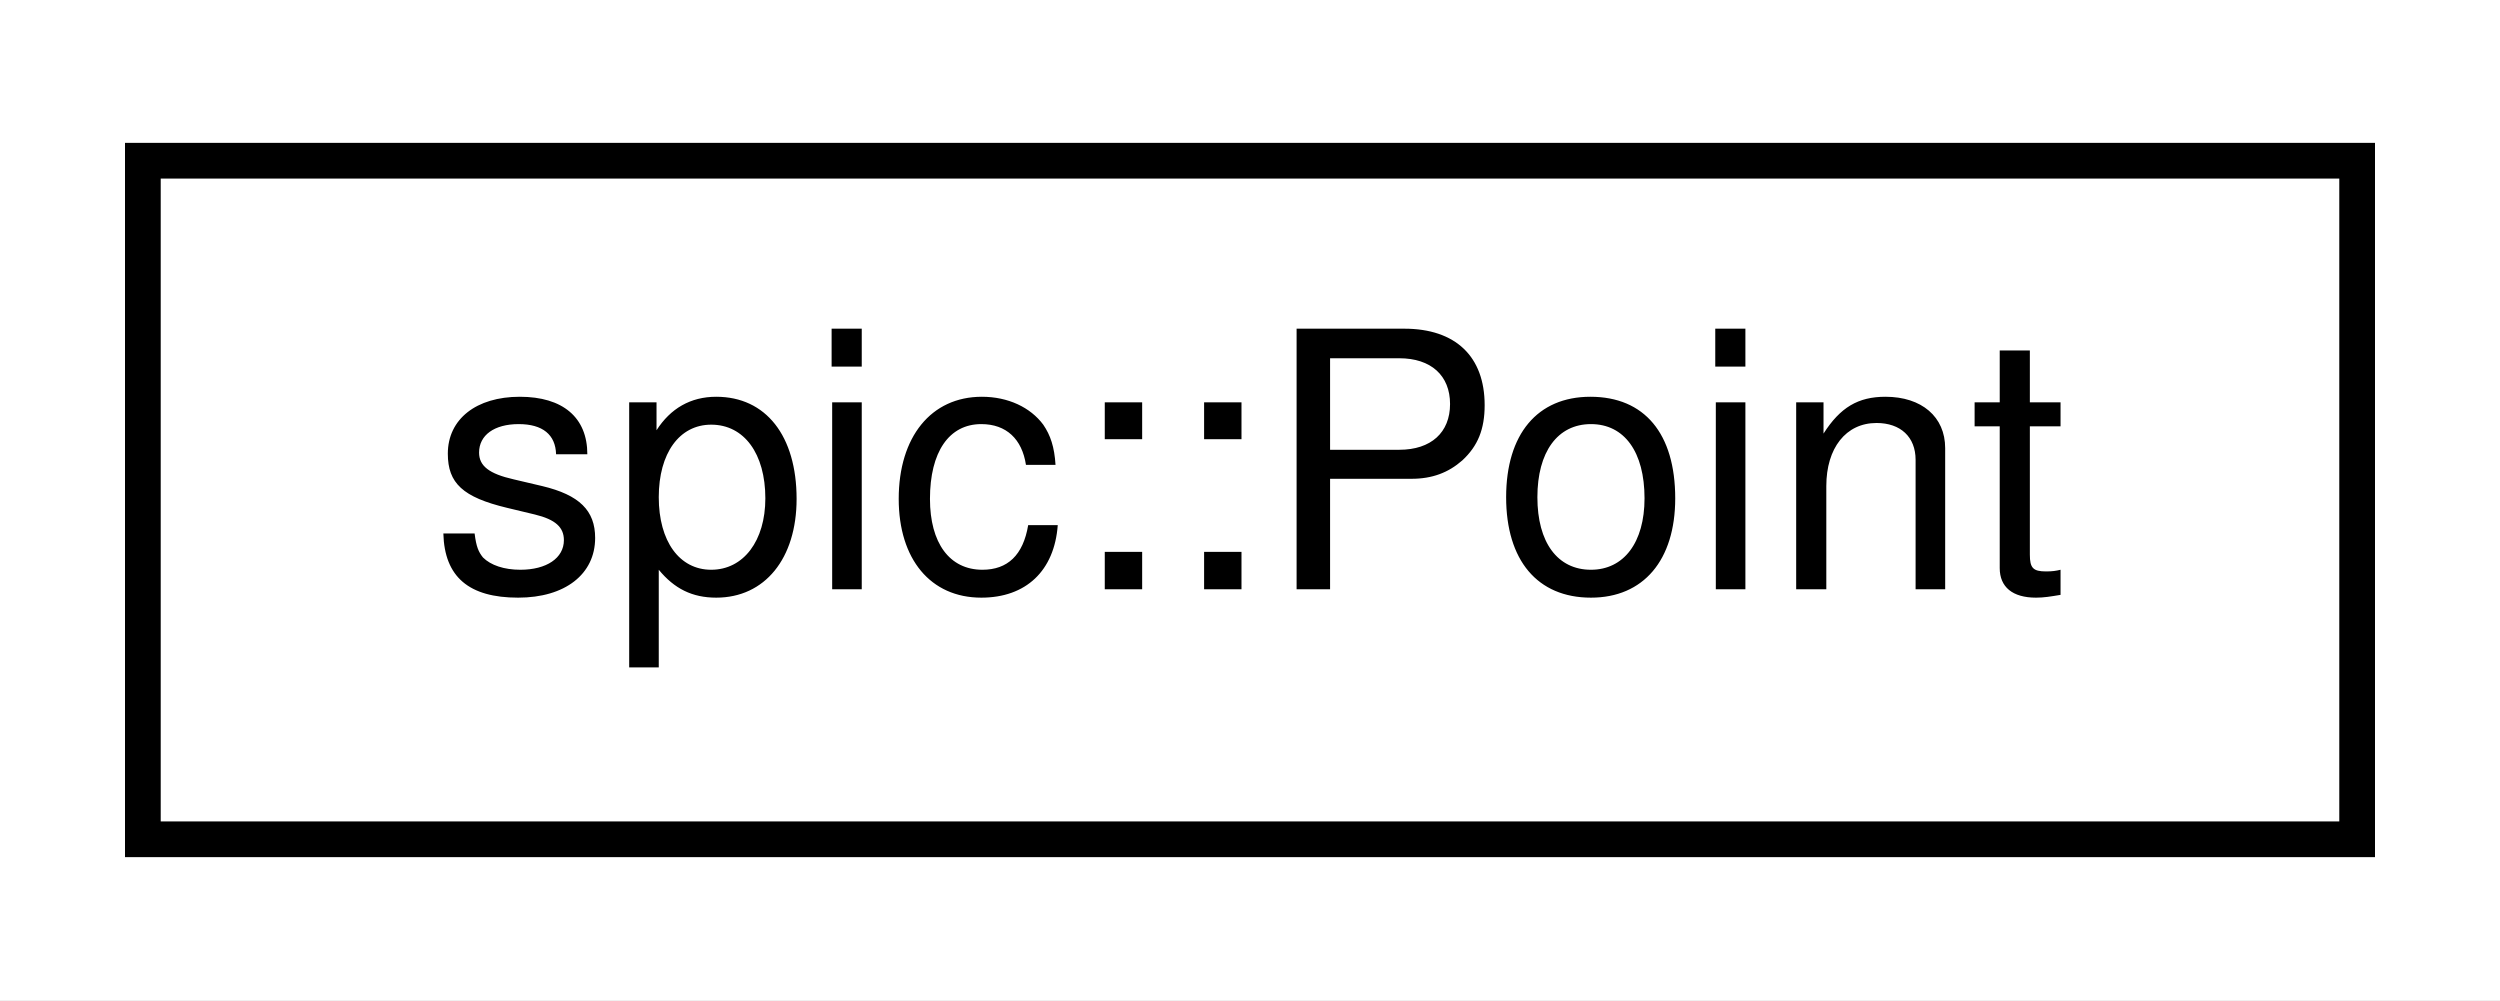
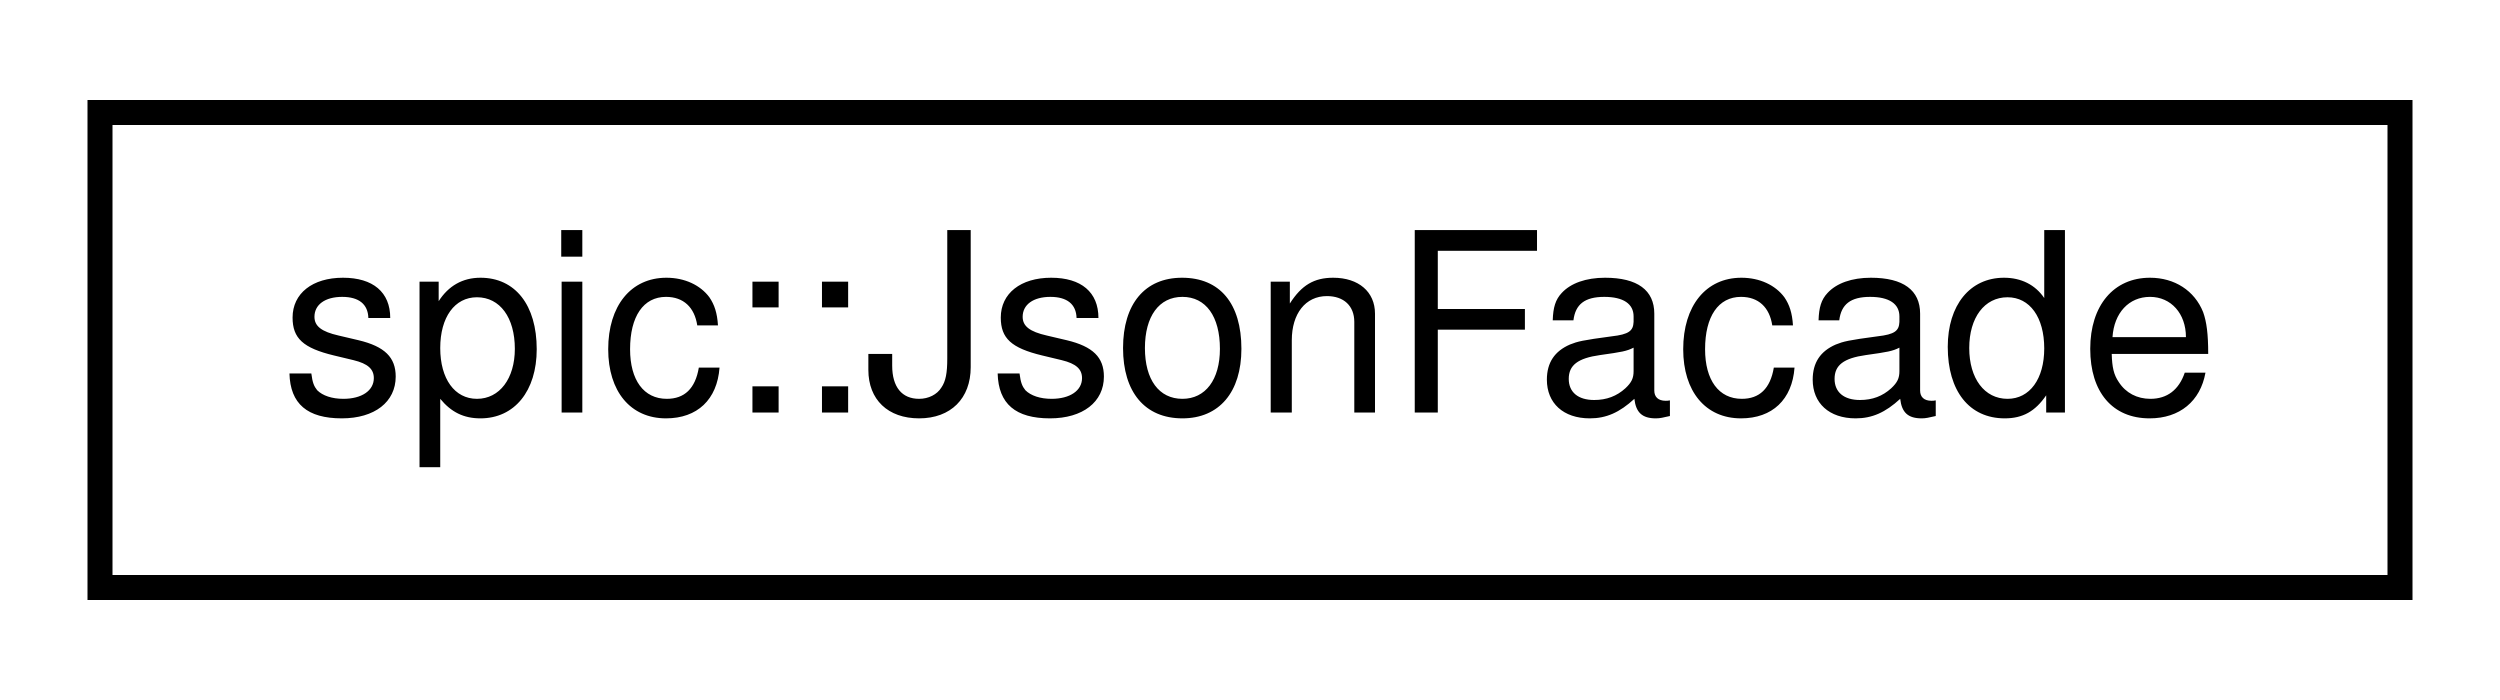
- <svg xmlns="http://www.w3.org/2000/svg" xmlns:xlink="http://www.w3.org/1999/xlink" width="70pt" height="28pt" viewBox="0.00 0.00 70.00 28.00">
+ <svg xmlns="http://www.w3.org/2000/svg" xmlns:xlink="http://www.w3.org/1999/xlink" width="100pt" height="28pt" viewBox="0.00 0.00 100.00 28.00">
  <g id="graph0" class="graph" transform="scale(1 1) rotate(0) translate(4 24)">
-     <polygon fill="white" stroke="transparent" points="-4,4 -4,-24 66,-24 66,4 -4,4" />
+     <polygon fill="white" stroke="transparent" points="-4,4 -4,-24 96,-24 96,4 -4,4" />
    <g id="node1" class="node">
      <g id="a_node1">
-         <a xlink:href="structspic_1_1Point.html" target="_top" xlink:title="Struct representing both a 2D point and a 2D vector.">
-           <polygon fill="white" stroke="black" points="0,-0.5 0,-19.5 62,-19.5 62,-0.5 0,-0.5" />
-           <text text-anchor="middle" x="31" y="-7.5" font-family="Helvetica,sans-Serif" font-size="10.00">spic::Point</text>
+         <a xlink:href="classspic_1_1JsonFacade.html" target="_top" xlink:title=" ">
+           <polygon fill="white" stroke="black" points="0,-0.5 0,-19.5 92,-19.5 92,-0.5 0,-0.5" />
+           <text text-anchor="middle" x="46" y="-7.5" font-family="Helvetica,sans-Serif" font-size="10.00">spic::JsonFacade</text>
        </a>
      </g>
    </g>
  </g>
</svg>
